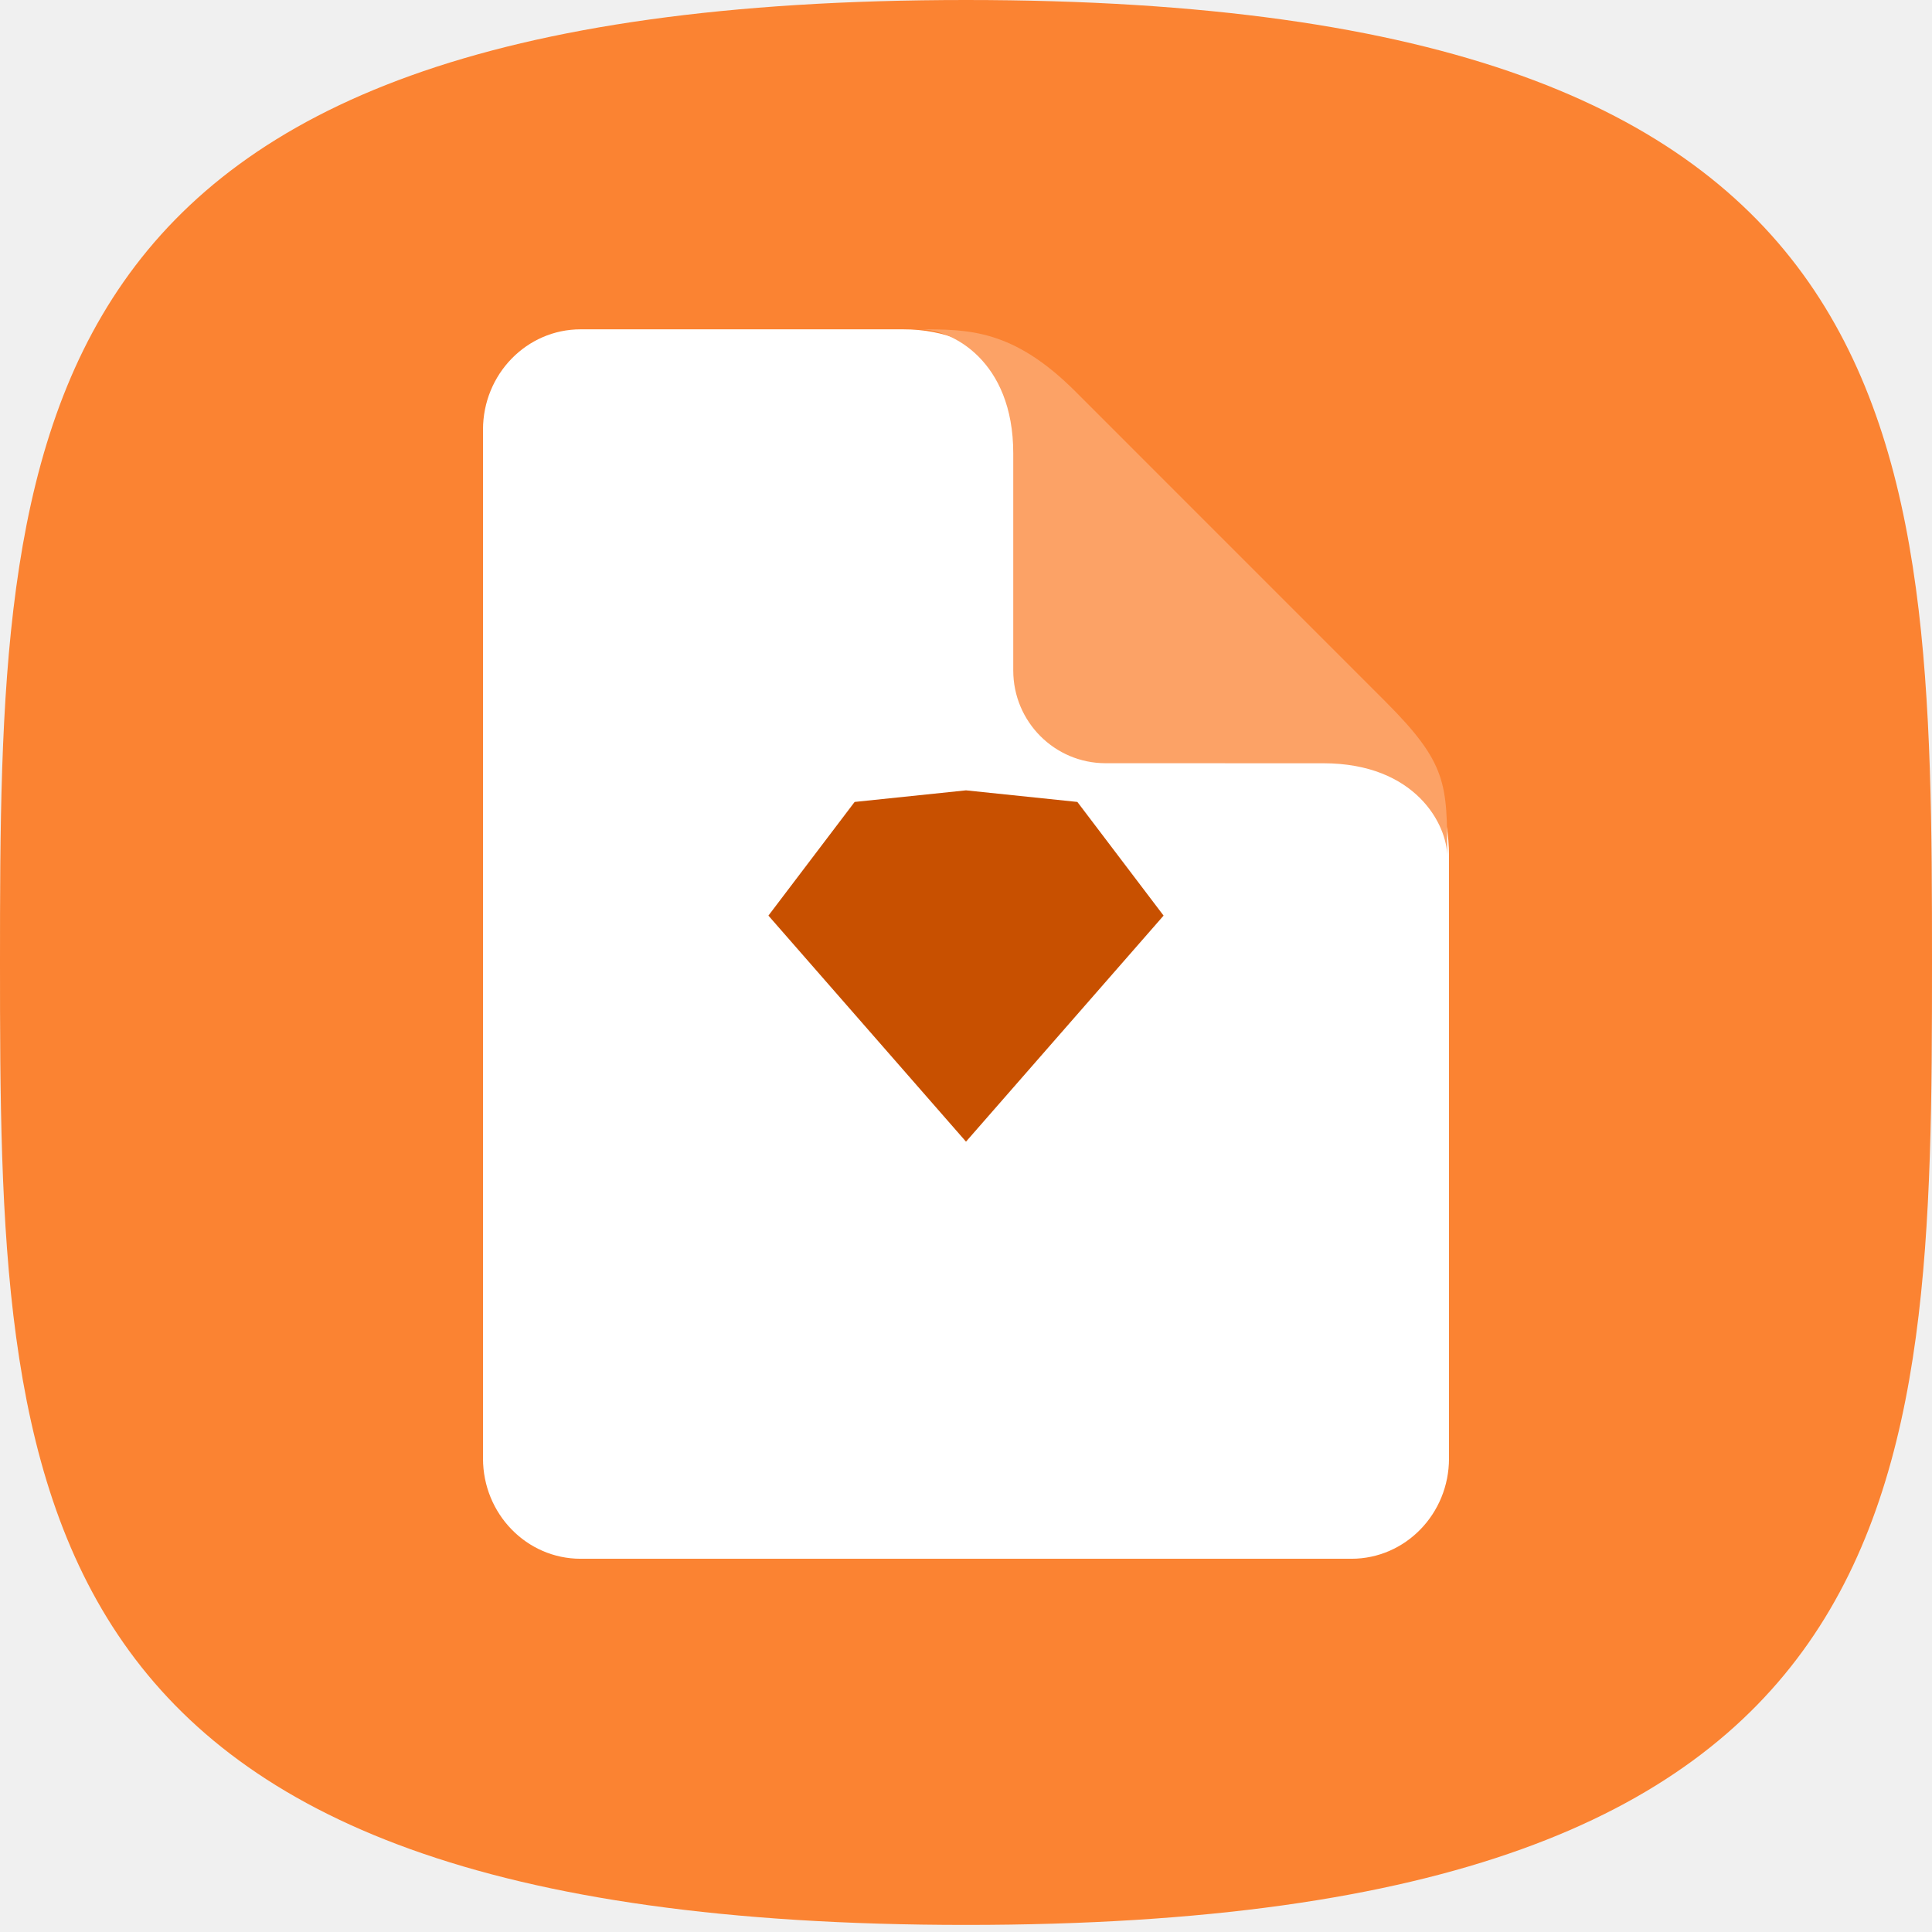
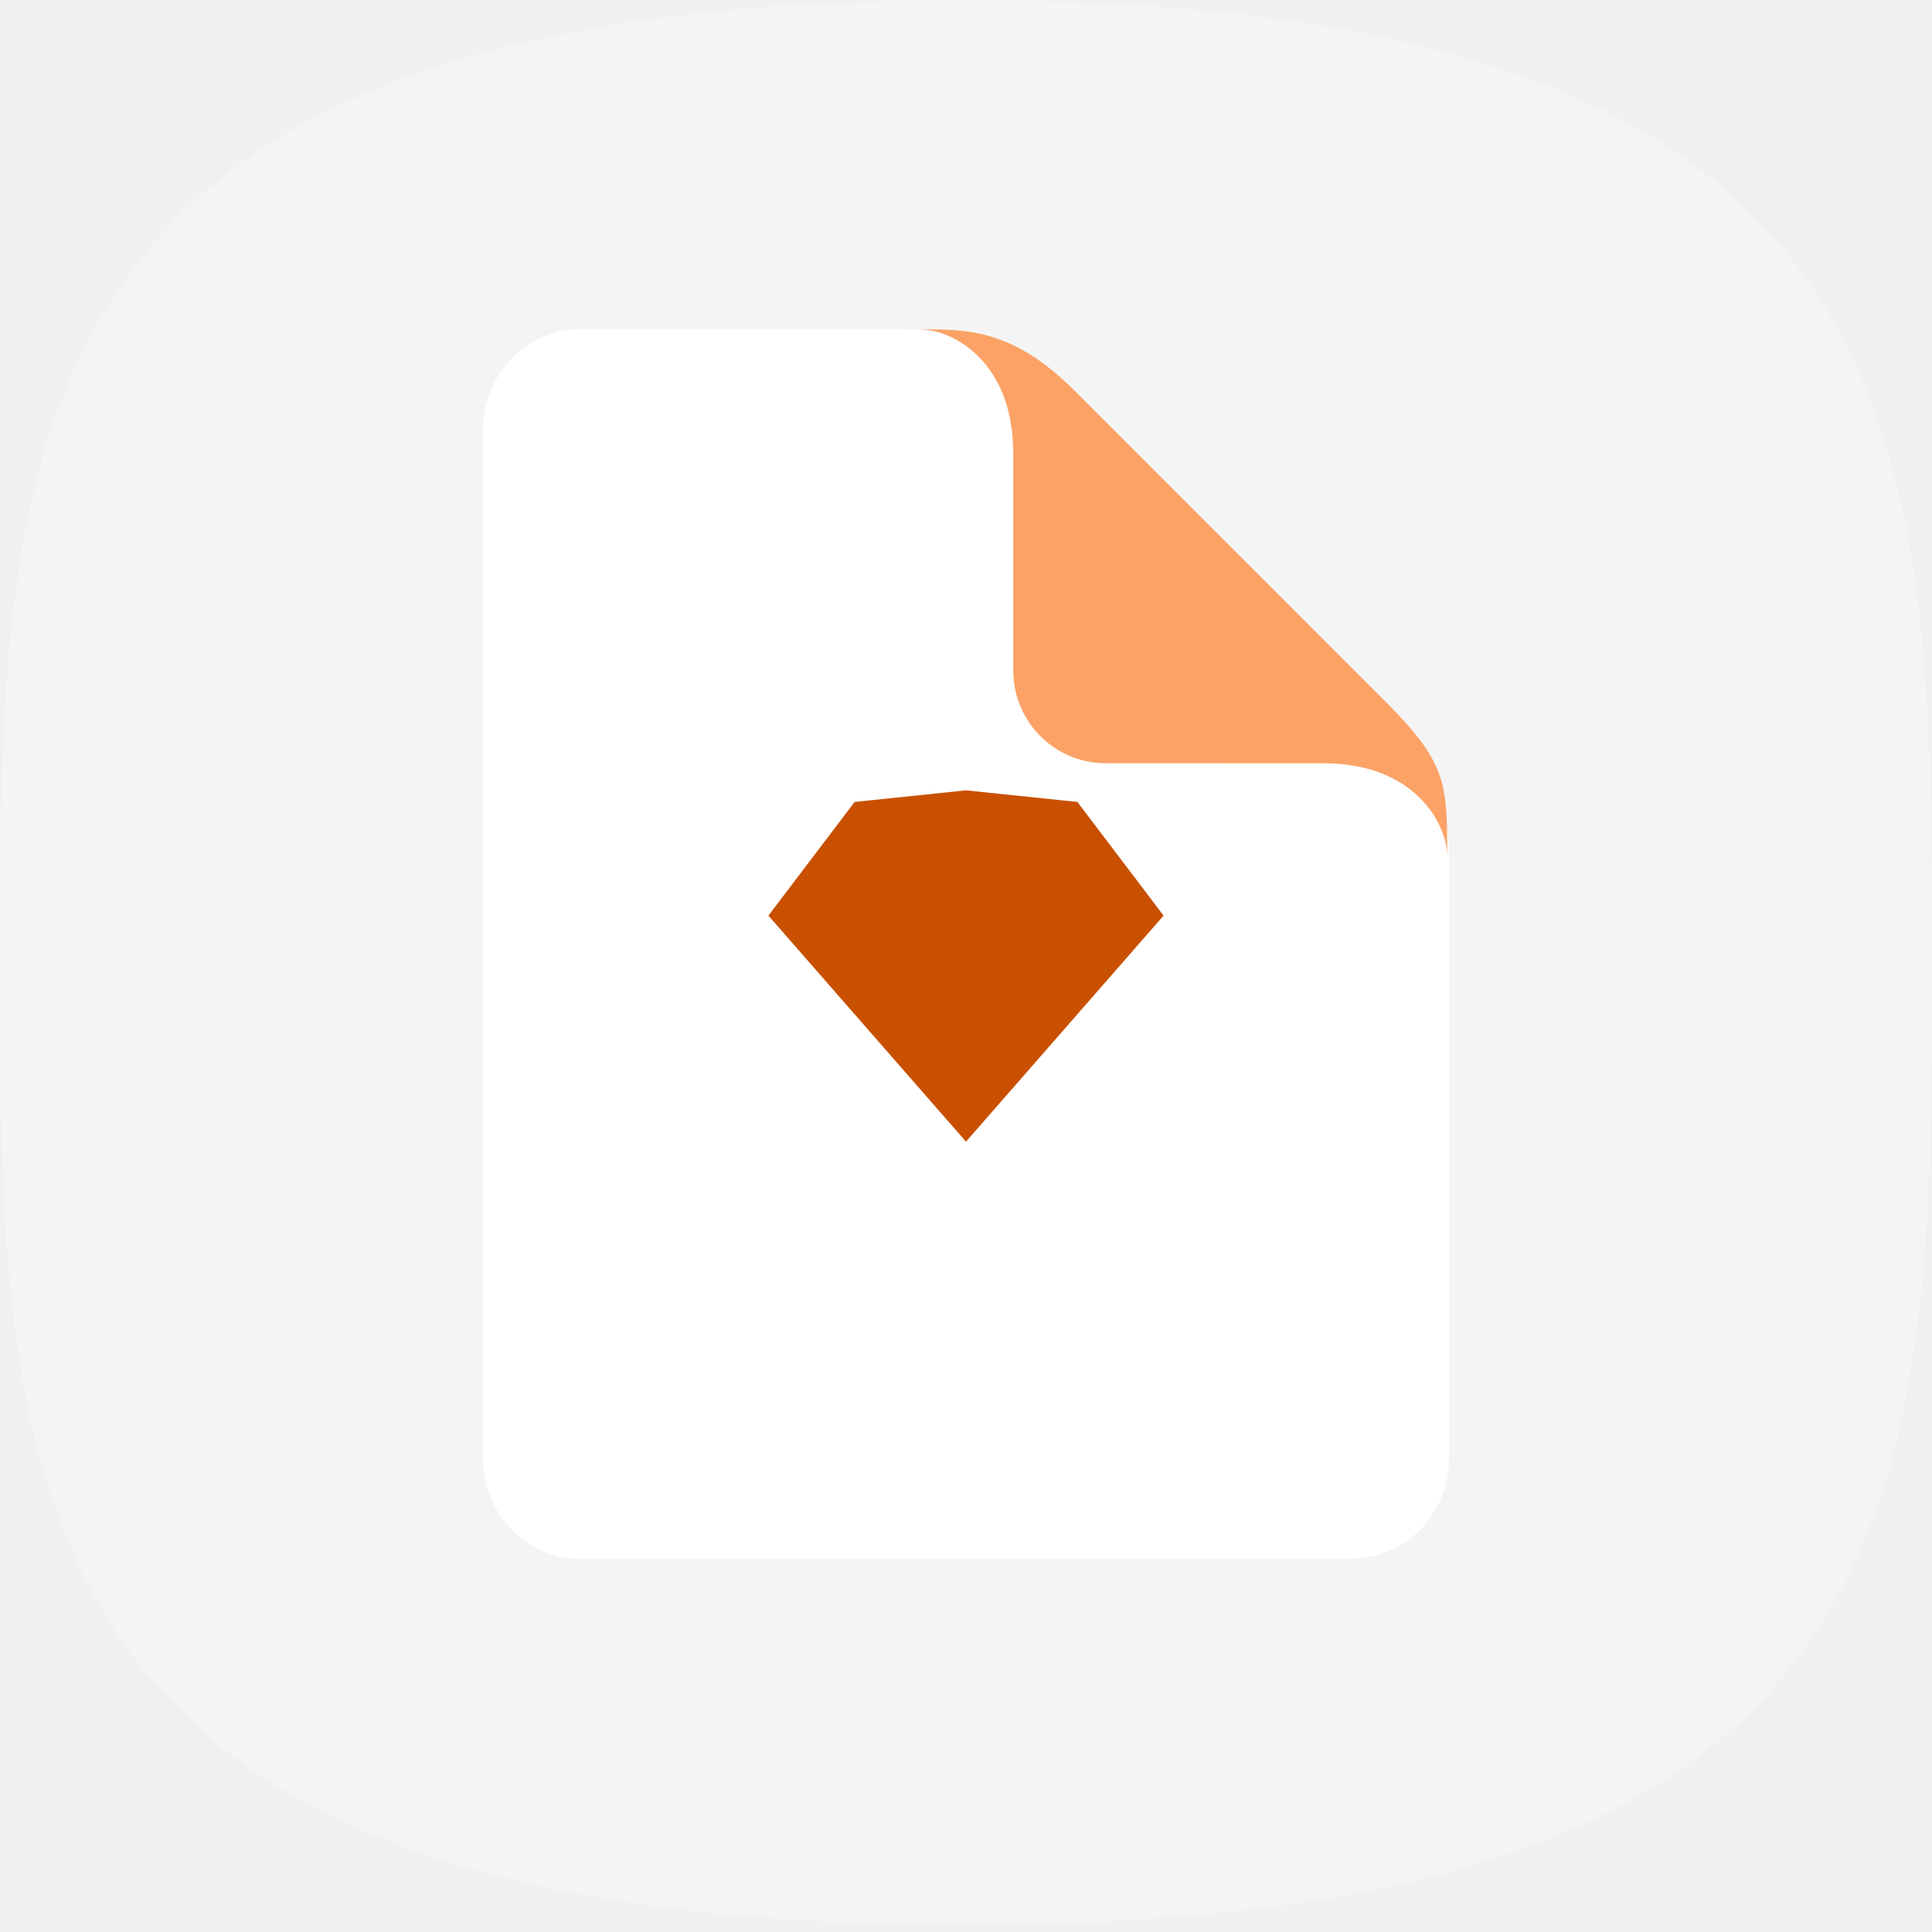
<svg xmlns="http://www.w3.org/2000/svg" width="48" height="48" viewBox="0 0 48 48">
  <g fill="none" fill-rule="evenodd">
-     <path fill="#FB8332" d="M24,47.824 C47.815,47.824 48,37.118 48,23.912 C48,10.706 47.815,0 24,0 C0.185,0 0,10.706 0,23.912 C0,37.118 0.185,47.824 24,47.824 Z" />
+     <path fill="#FFF" opacity="0.3" d="M24,47.824 C47.815,47.824 48,37.118 48,23.912 C48,10.706 47.815,0 24,0 C0.185,0 0,10.706 0,23.912 C0,37.118 0.185,47.824 24,47.824 Z" />
    <g transform="translate(12 8.182)">
      <path fill="#FFF" d="M2.424,0 L10.435,0 C11.478,0 12.348,0.364 13.043,1.091 L22.957,10.389 C23.652,11.099 24,12 24,13.091 L24,28.053 C24,29.43 22.915,30.545 21.576,30.545 L2.424,30.545 C1.085,30.545 0,29.43 0,28.053 L0,2.493 C0,1.116 1.085,0 2.424,0 Z" />
      <path fill="#FCA266" d="M10.864,0 C12.061,0 13.174,0 14.714,1.54 L22.414,9.241 C23.955,10.781 23.955,11.294 23.955,13.091 C23.955,12.321 23.184,10.781 20.874,10.781 C20.087,10.78 18.286,10.78 15.471,10.78 C14.202,10.781 13.174,9.749 13.174,8.476 L13.174,3.08 C13.174,0.77 11.634,0 10.864,0 Z" />
    </g>
    <path fill="#C85000" d="M21.233,19.924 L24,19.636 L26.767,19.924 L28.909,22.748 L24,28.364 L19.091,22.748 L21.233,19.924 Z" />
  </g>
</svg>
